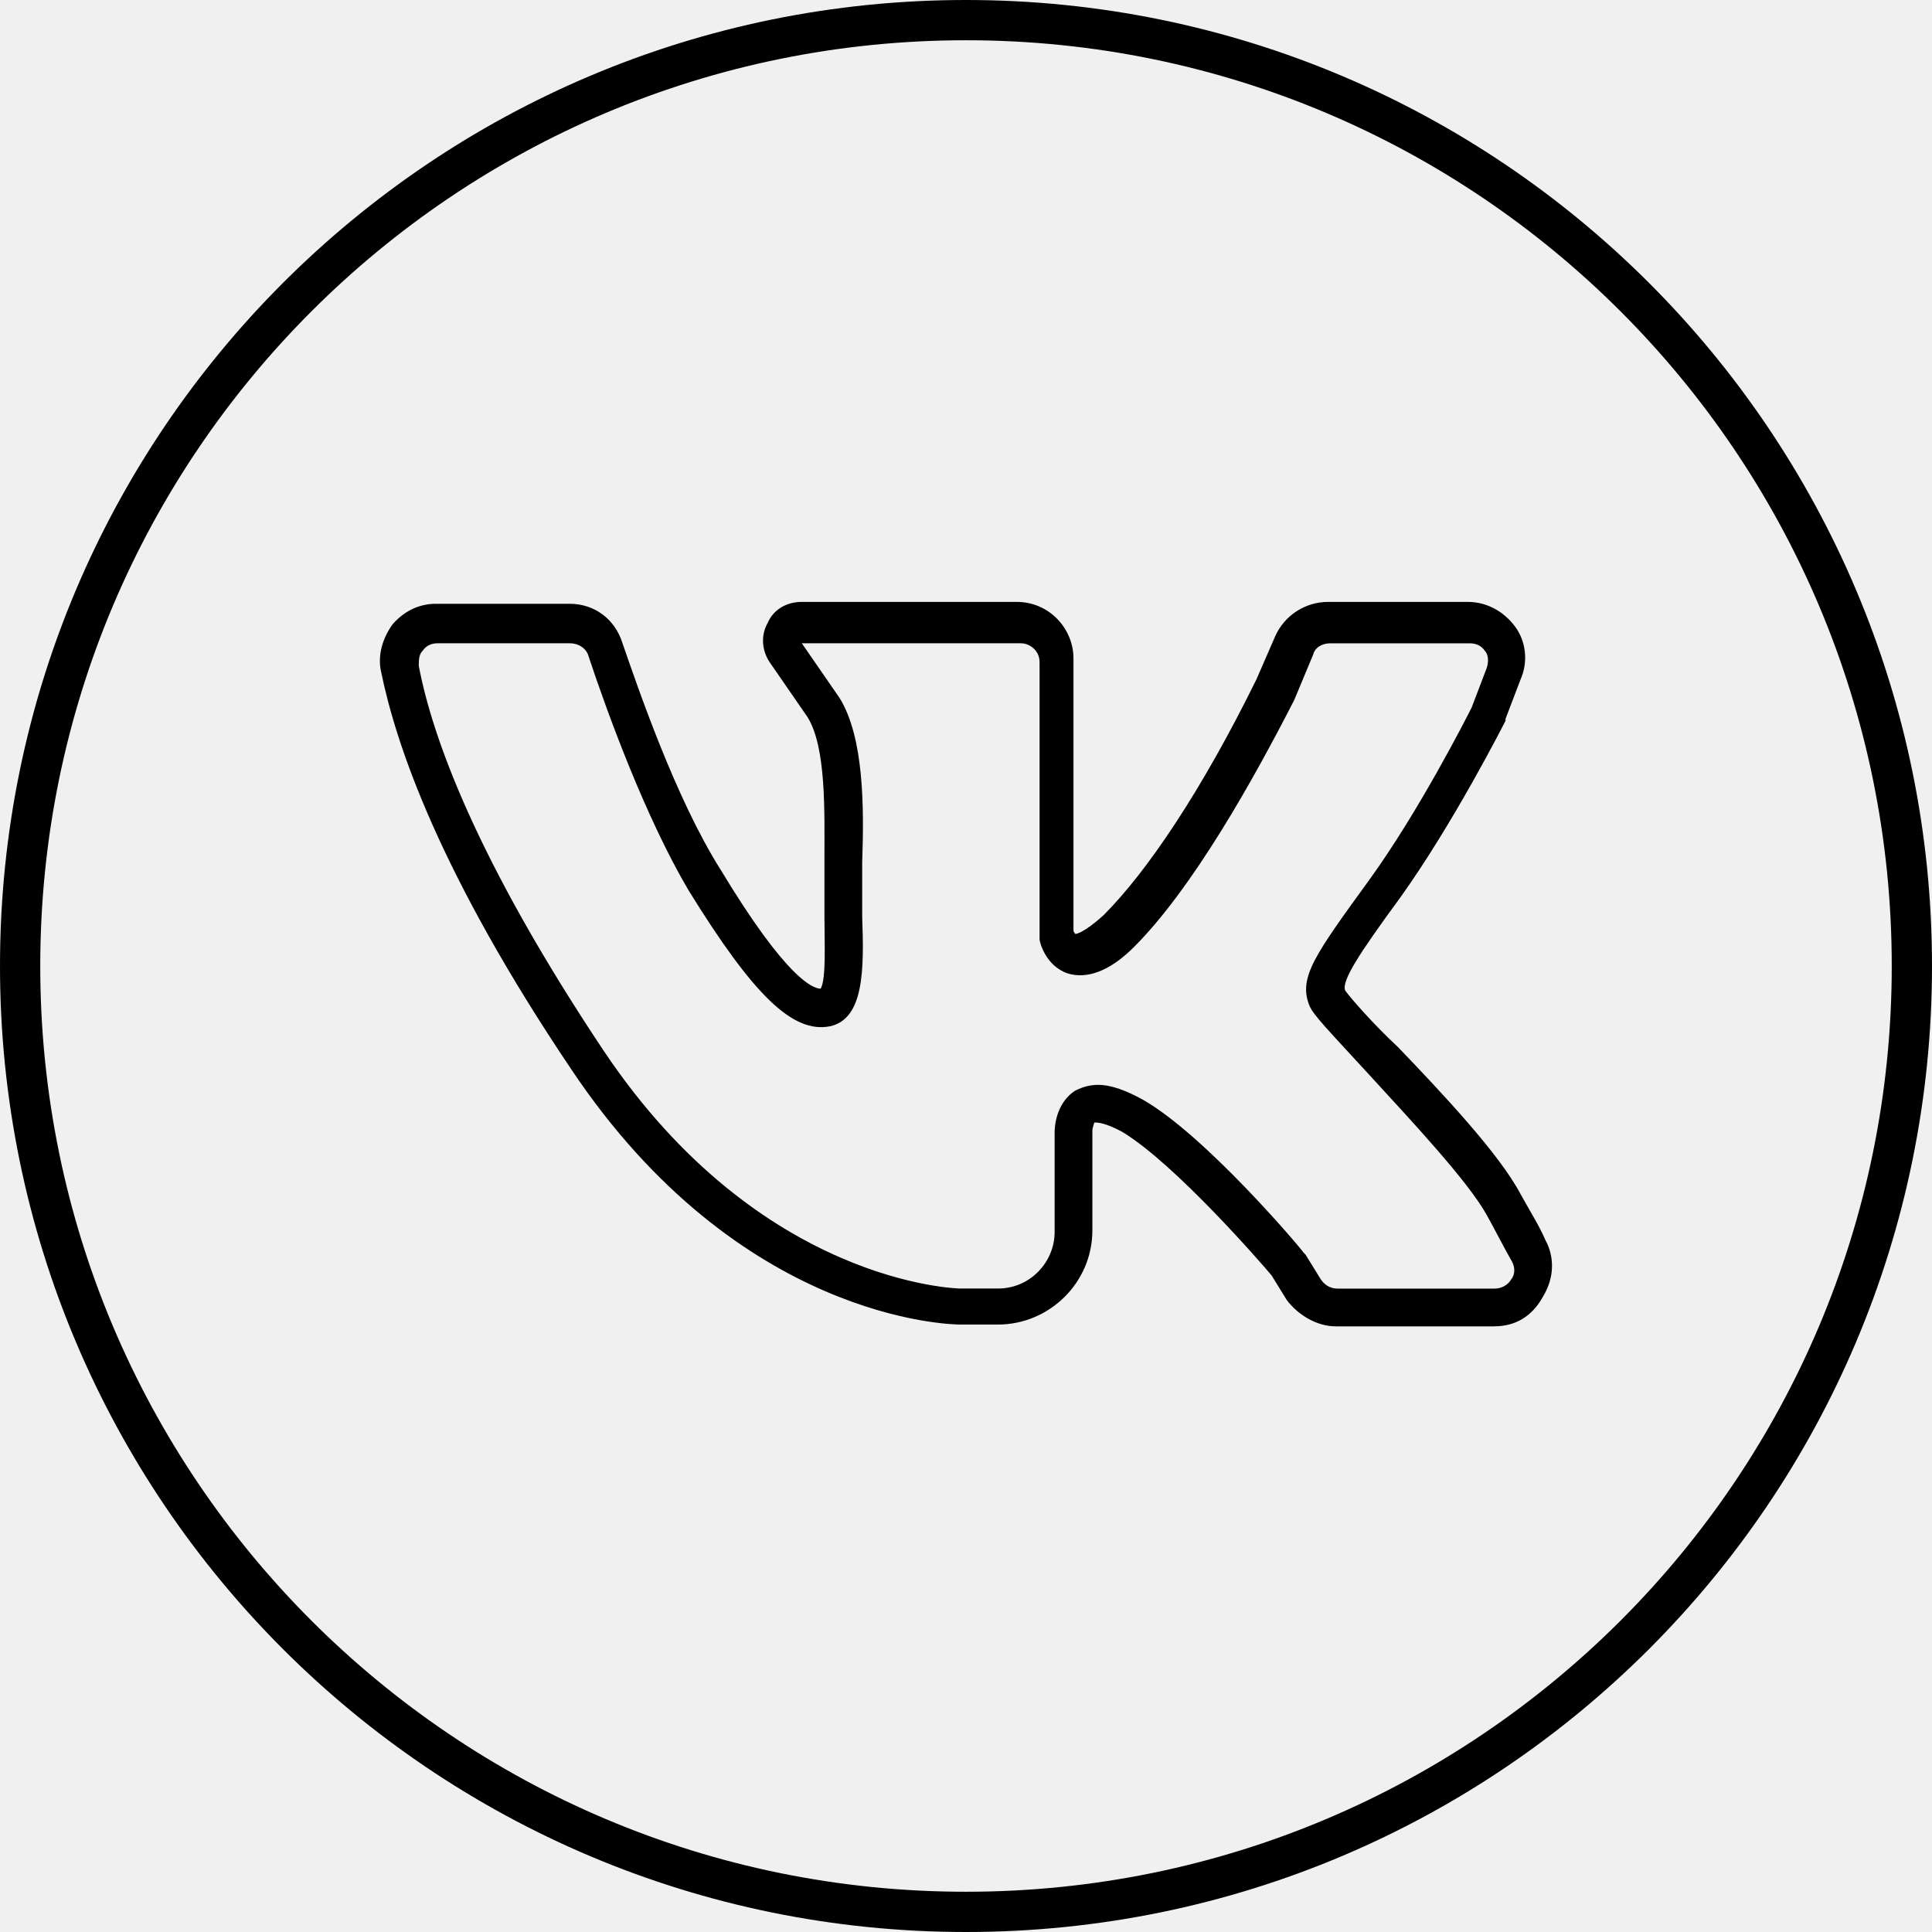
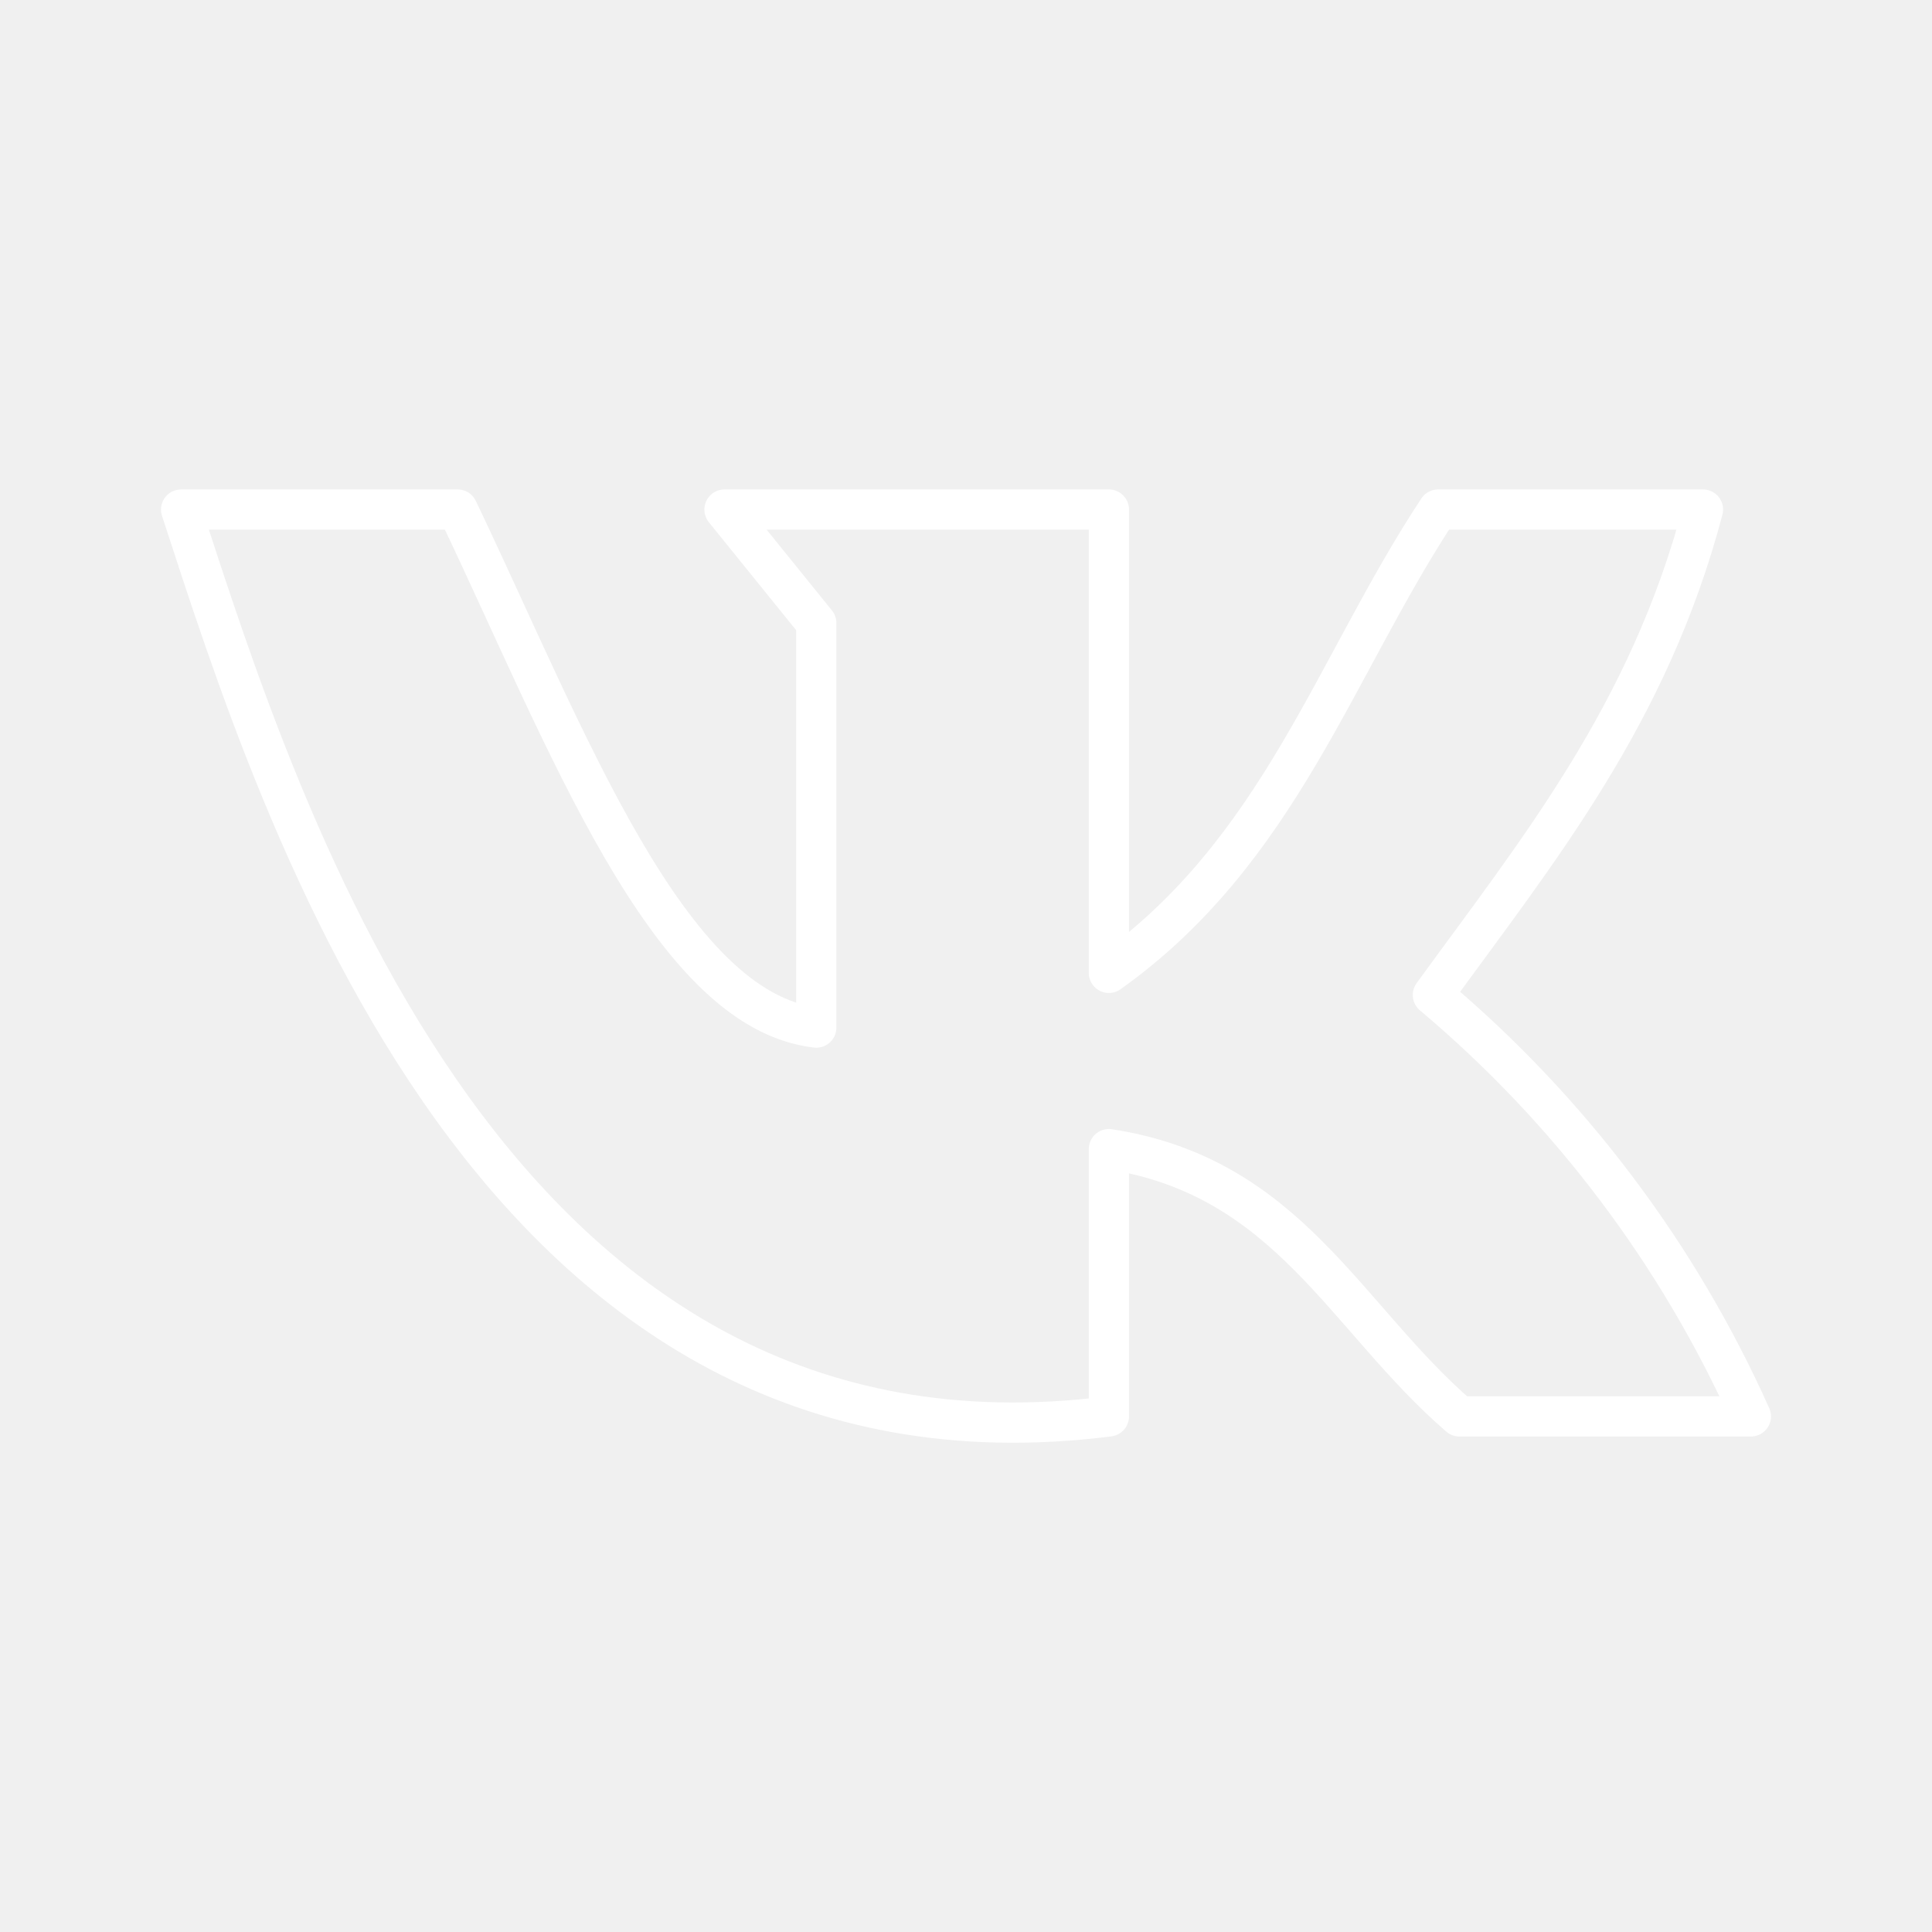
- <svg xmlns="http://www.w3.org/2000/svg" fill="none" viewBox="0 0 48 48">
-   <path fill="#000" d="M37.125 32.953h-3.938c-.469 0-.938-.281-1.219-.656l-.375-.609c-.234-.281-2.391-2.766-3.703-3.562-.516-.281-.703-.234-.703-.234s-.047.141-.047.188v2.484c0 1.312-1.078 2.344-2.344 2.344h-.938c-.234 0-5.484-.094-9.656-6.328-3.281-4.875-4.359-8.062-4.734-9.891-.094-.422.047-.844.281-1.172.281-.328.656-.516 1.078-.516h3.328c.609 0 1.125.375 1.312.984.375 1.078 1.312 3.844 2.438 5.625 1.641 2.719 2.297 2.953 2.484 2.953.141-.234.094-1.172.094-1.781v-1.453c0-1.172.047-2.766-.422-3.516l-.938-1.359c-.188-.281-.234-.656-.047-.984.141-.328.469-.516.844-.516h5.344c.797 0 1.406.656 1.406 1.406v6.75c0 .047.047.094.047.094s.188 0 .703-.469c1.078-1.078 2.438-3.094 3.797-5.859l.469-1.078c.234-.516.75-.844 1.312-.844h3.469c.469 0 .891.234 1.172.609.281.375.328.891.141 1.312l-.375.984v.047c-.047.094-1.312 2.578-2.625 4.406-1.031 1.406-1.453 2.062-1.359 2.297.094.141.703.844 1.312 1.406 1.125 1.172 2.531 2.672 3.047 3.656.234.422.469.797.609 1.125.234.422.234.938-.047 1.406-.281.516-.703.75-1.219.75Zm-9.844-6c.328 0 .703.141 1.125.375 1.547.891 3.891 3.656 3.984 3.797l.047.047.375.609c.094.141.234.234.422.234h3.891c.234 0 .375-.141.422-.234.047-.047.141-.234 0-.469-.188-.328-.375-.703-.609-1.125-.469-.844-1.875-2.344-2.906-3.469-1.031-1.125-1.406-1.5-1.5-1.734-.281-.703.141-1.266 1.5-3.141 1.219-1.688 2.391-3.984 2.531-4.266l.375-.984c.047-.141.047-.328-.047-.422-.094-.141-.234-.188-.375-.188h-3.469c-.188 0-.375.094-.422.281l-.469 1.125c-1.031 2.016-2.531 4.688-3.984 6.141-.609.609-1.172.797-1.641.656-.562-.188-.703-.797-.703-.844v-6.891c0-.281-.234-.469-.469-.469h-5.438l.938 1.359c.609.984.609 2.719.562 4.078v1.359c.047 1.312.047 2.531-.797 2.719-.938.188-1.922-.797-3.516-3.375-1.078-1.828-2.016-4.406-2.484-5.812-.047-.188-.234-.328-.469-.328h-3.281c-.141 0-.281.047-.375.188-.094.094-.094.234-.094.375.328 1.734 1.406 4.781 4.594 9.562 3.891 5.812 8.812 5.906 8.859 5.906h.938c.797 0 1.406-.656 1.406-1.406V28.125c0-.047 0-.703.516-1.031.188-.094.375-.141.562-.141Z" />
-   <circle cx="24" cy="24" r="23.5" stroke="#000" />
+ <svg xmlns="http://www.w3.org/2000/svg" width="48" height="48" viewBox="0 0 48 48">
+   <path fill="none" stroke="#ffffff" stroke-linecap="round" stroke-linejoin="round" d="M27.55 35.19v-6.64c4.46.68 5.87 4.19 8.71 6.64h7.24a29.36 29.36 0 0 0-7.9-10.47c2.6-3.58 5.36-6.95 6.71-12.06h-6.58c-2.58 3.91-3.94 8.49-8.18 11.51V12.66H18l2.28 2.82v10.05c-3.7-.43-6.2-7.2-8.91-12.87H4.5c2.5 7.66 7.76 24.47 23.05 22.53" />
</svg>
